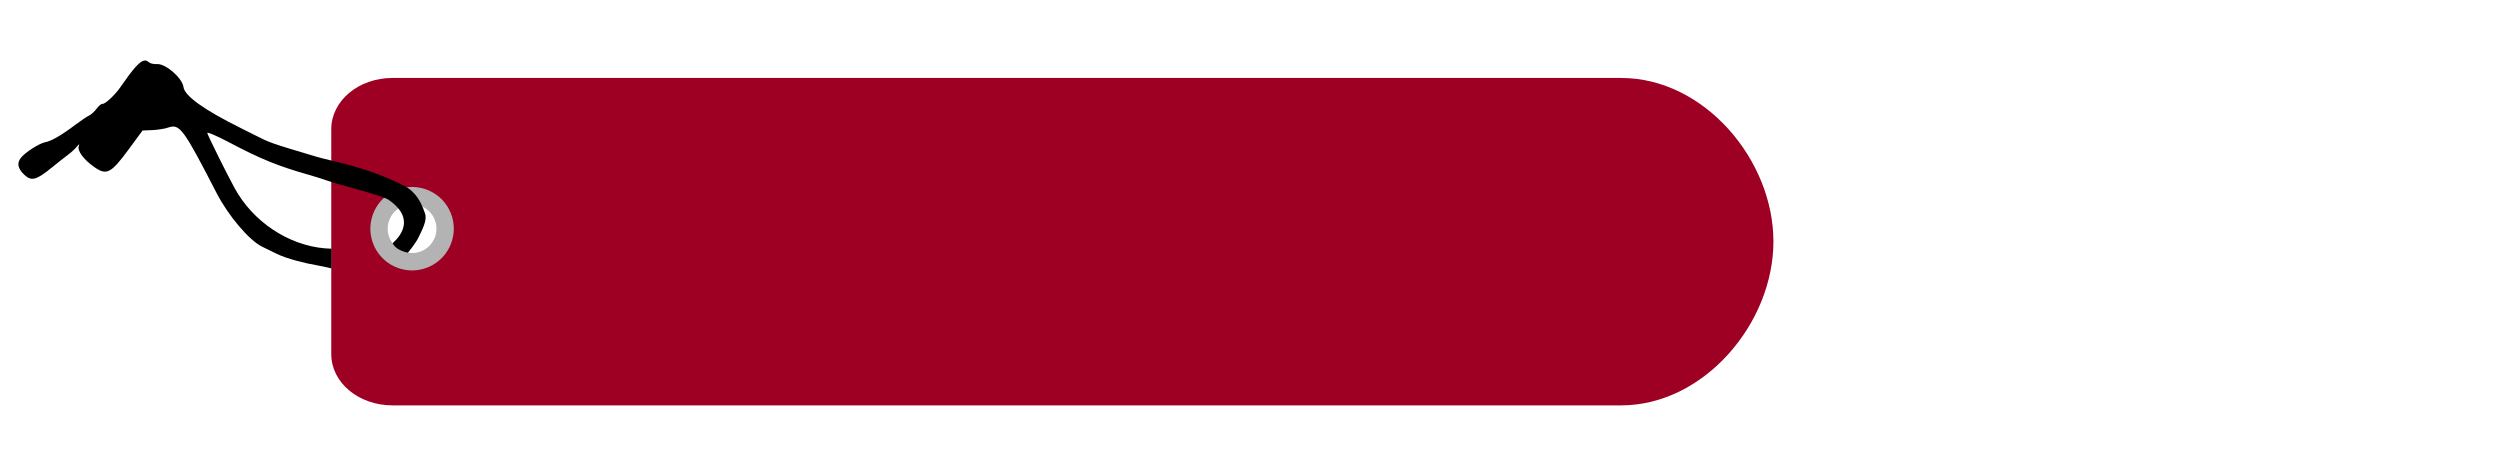
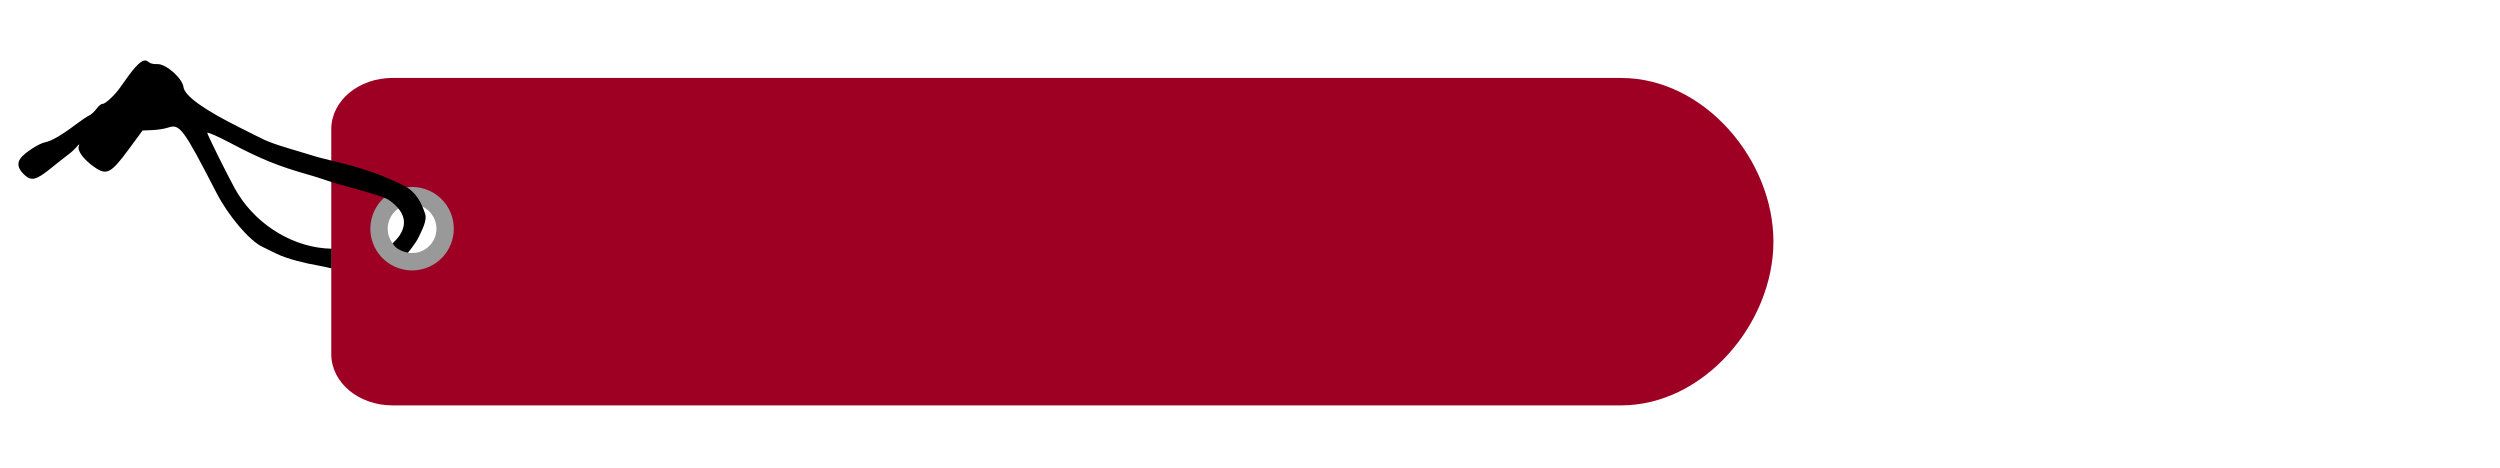
<svg xmlns="http://www.w3.org/2000/svg" width="326mm" height="61mm" viewBox="0 0 326 61" version="1.1" id="svg8">
  <defs id="defs2">
    <filter style="color-interpolation-filters:sRGB" id="filter1223">
      <feFlood flood-opacity="1" flood-color="rgb(124,50,0)" result="flood" id="feFlood1213" />
      <feComposite in="flood" in2="SourceGraphic" operator="in" result="composite1" id="feComposite1215" />
      <feGaussianBlur in="composite1" stdDeviation="1" result="blur" id="feGaussianBlur1217" />
      <feOffset dx="0" dy="0" result="offset" id="feOffset1219" />
      <feComposite in="SourceGraphic" in2="offset" operator="over" result="composite2" id="feComposite1221" />
    </filter>
    <filter style="color-interpolation-filters:sRGB" id="filter1223-3">
      <feFlood flood-opacity="1" flood-color="rgb(124,50,0)" result="flood" id="feFlood1213-7" />
      <feComposite in="flood" in2="SourceGraphic" operator="in" result="composite1" id="feComposite1215-4" />
      <feGaussianBlur in="composite1" stdDeviation="1" result="blur" id="feGaussianBlur1217-6" />
      <feOffset dx="0" dy="0" result="offset" id="feOffset1219-6" />
      <feComposite in="SourceGraphic" in2="offset" operator="over" result="composite2" id="feComposite1221-3" />
    </filter>
  </defs>
  <g id="layer2" style="display:inline" />
  <g id="layer3" style="display:inline">
    <g id="g874" transform="translate(-0.035518,0.023467)">
      <g id="layer2-4">
        <path id="rect947-7" style="fill:#9e0024;fill-opacity:1;stroke-width:1.965;stroke-linecap:round;stroke-linejoin:round;stroke-dashoffset:10.809" d="m 51.214,10.141 c -4.422,0 -7.981,2.98 -7.981,6.682 v 29.334 c 0,3.702 3.559,6.681 7.981,6.681 h 160.216 c 10.791,0 19.848,-10.674 19.86,-21.348 0.012,-10.674 -9.022,-21.348 -19.86,-21.348 z m 1.852,16.714 c 0.281,-0.002 1.267,-1.141 1.924,-0.754 0.657,0.387 2.72,1.783 2.335,3.121 l -0.532,2.855 c -0.583,1.287 -3.164,2.06 -4.719,1.613 -1.555,-0.447 -2.694,-3.45 -2.209,-4.765 0.391,-1.061 1.262,-2.061 2.588,-2.07 z" />
      </g>
      <g id="layer3-9" style="display:inline">
-         <path id="path842" style="fill:none;stroke:#b3b3b3;stroke-width:2.265;stroke-linecap:round;stroke-linejoin:round;stroke-miterlimit:4;stroke-dasharray:none;stroke-dashoffset:10.809;stroke-opacity:1" d="m 57.8,31.326 a 4.308,4.309 0 0 1 -5.484,2.528 4.308,4.309 0 0 1 -2.626,-5.438 4.308,4.309 0 0 1 5.39,-2.723 4.308,4.309 0 0 1 2.819,5.34" />
+         <path id="path842" style="fill:none;stroke:#999999;stroke-width:2.265;stroke-linecap:round;stroke-linejoin:round;stroke-miterlimit:4;stroke-dasharray:none;stroke-dashoffset:10.809;stroke-opacity:1" d="m 57.8,31.326 a 4.308,4.309 0 0 1 -5.484,2.528 4.308,4.309 0 0 1 -2.626,-5.438 4.308,4.309 0 0 1 5.39,-2.723 4.308,4.309 0 0 1 2.819,5.34" />
      </g>
      <g id="layer1-4" style="display:inline">
        <path id="path945-8" style="fill:#000000;stroke-width:1" d="m 18.905,7.869 c -0.629,0.05 -1.505,1.054 -3.199,3.513 -0.68,0.988 -1.976,2.19 -2.304,2.138 -0.151,-0.024 -0.499,0.262 -0.774,0.635 -0.275,0.373 -0.719,0.777 -0.987,0.897 -0.267,0.12 -1.053,0.648 -1.746,1.172 -1.795,1.359 -3.165,2.154 -3.965,2.3 -0.786,0.144 -2.674,1.364 -3.199,2.067 -0.516,0.691 -0.362,1.39 0.482,2.183 0.92,0.864 1.564,0.694 3.57,-0.942 0.786,-0.641 1.749,-1.401 2.141,-1.689 0.392,-0.288 0.908,-0.765 1.147,-1.06 0.267,-0.329 0.362,-0.359 0.246,-0.077 -0.244,0.594 0.585,1.737 1.977,2.727 1.628,1.158 2.198,0.872 4.495,-2.247 l 1.837,-2.494 1.265,-0.05 c 0.696,-0.027 1.626,-0.175 2.067,-0.328 1.516,-0.527 1.961,0.074 6.306,8.507 1.54,2.989 4.278,6.217 5.957,7.024 0.456,0.219 1.283,0.624 1.837,0.899 1.395,0.694 3.839,1.277 5.263,1.519 0.515,0.087 1.246,0.245 1.94,0.412 v -2.569 c -0.299,-0.013 -0.652,-0.028 -0.87,-0.046 -4.753,-0.407 -9.373,-3.476 -11.755,-7.842 -1.071,-1.962 -3.428,-6.712 -3.571,-7.194 -0.057,-0.192 1.279,0.382 2.969,1.277 3.971,2.102 6.287,3.043 10.251,4.166 1.772,0.502 2.165,0.705 3.256,1.031 1.131,0.338 2.601,0.73 3.409,0.957 2.139,0.602 3.429,1.052 3.729,1.258 4.25,2.909 0.51,5.65 0.541,5.7 0.444,0.721 1.11,0.947 1.446,1.072 0.336,0.124 0.567,0.148 0.567,0.148 0,0 1.037,-1.272 1.382,-2.008 0.45,-0.961 1.143,-2.191 0.857,-3.066 C 55.011,26.444 54.279,24.993 52.763,24.222 50.226,22.932 47.864,22.098 44.907,21.32 43.872,21.048 42.082,20.647 41.383,20.438 35.214,18.596 35.272,18.616 33.182,17.555 32.7,17.31 31.909,16.912 31.423,16.672 c -4.748,-2.353 -7.314,-4.188 -7.458,-5.333 -0.149,-1.18 -2.328,-3.082 -3.443,-3.005 -0.421,0.029 -0.908,-0.082 -1.083,-0.247 -0.13,-0.122 -0.265,-0.197 -0.412,-0.215 -0.04,-0.005 -0.081,-0.006 -0.122,-0.003 z M 49.747,32.017 v -1.9e-5 z" />
      </g>
      <g id="layer4" style="display:none">
        <circle style="display:inline;fill:none;stroke:#b3b3b3;stroke-width:2.265;stroke-linecap:round;stroke-linejoin:round;stroke-miterlimit:4;stroke-dasharray:none;stroke-dashoffset:10.809;stroke-opacity:1" id="path842-6" d="m 68.145,23.806 a 4.308,4.309 0 0 1 -5.484,2.528 4.308,4.309 0 0 1 -2.626,-5.438 4.308,4.309 0 0 1 5.39,-2.723 4.308,4.309 0 0 1 2.819,5.34" />
      </g>
    </g>
  </g>
  <g id="layer1" style="display:inline" />
</svg>
